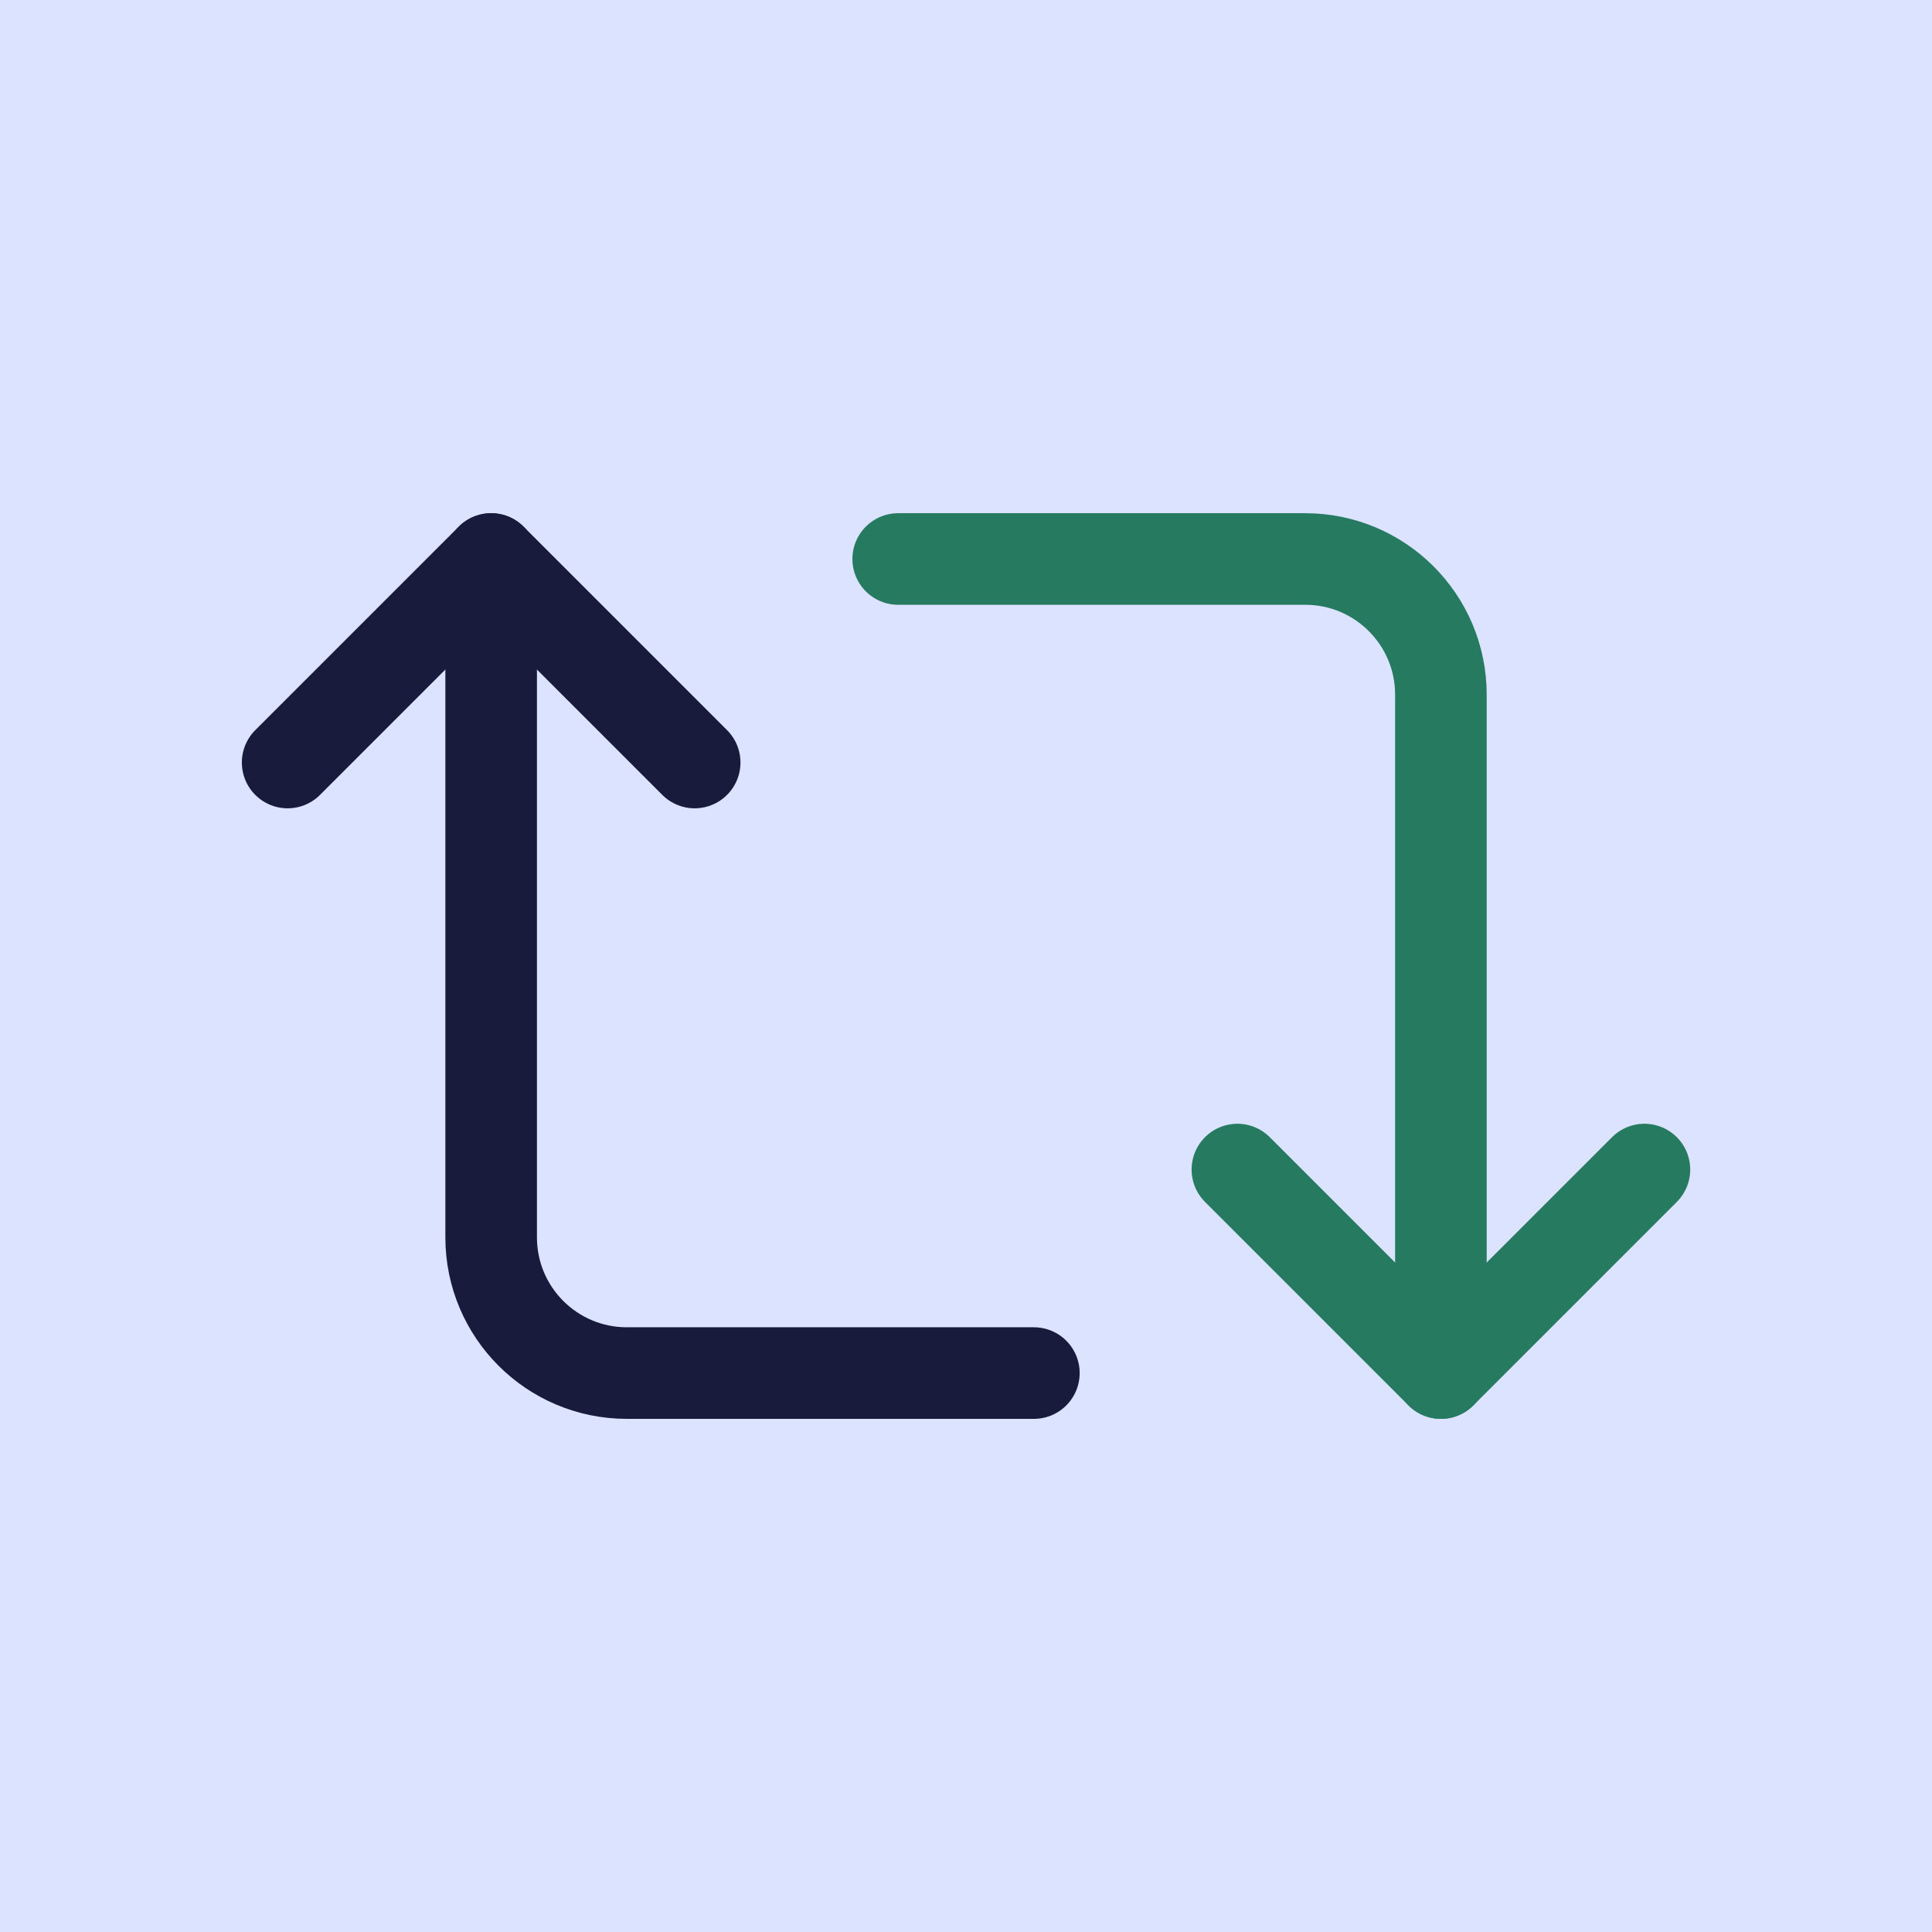
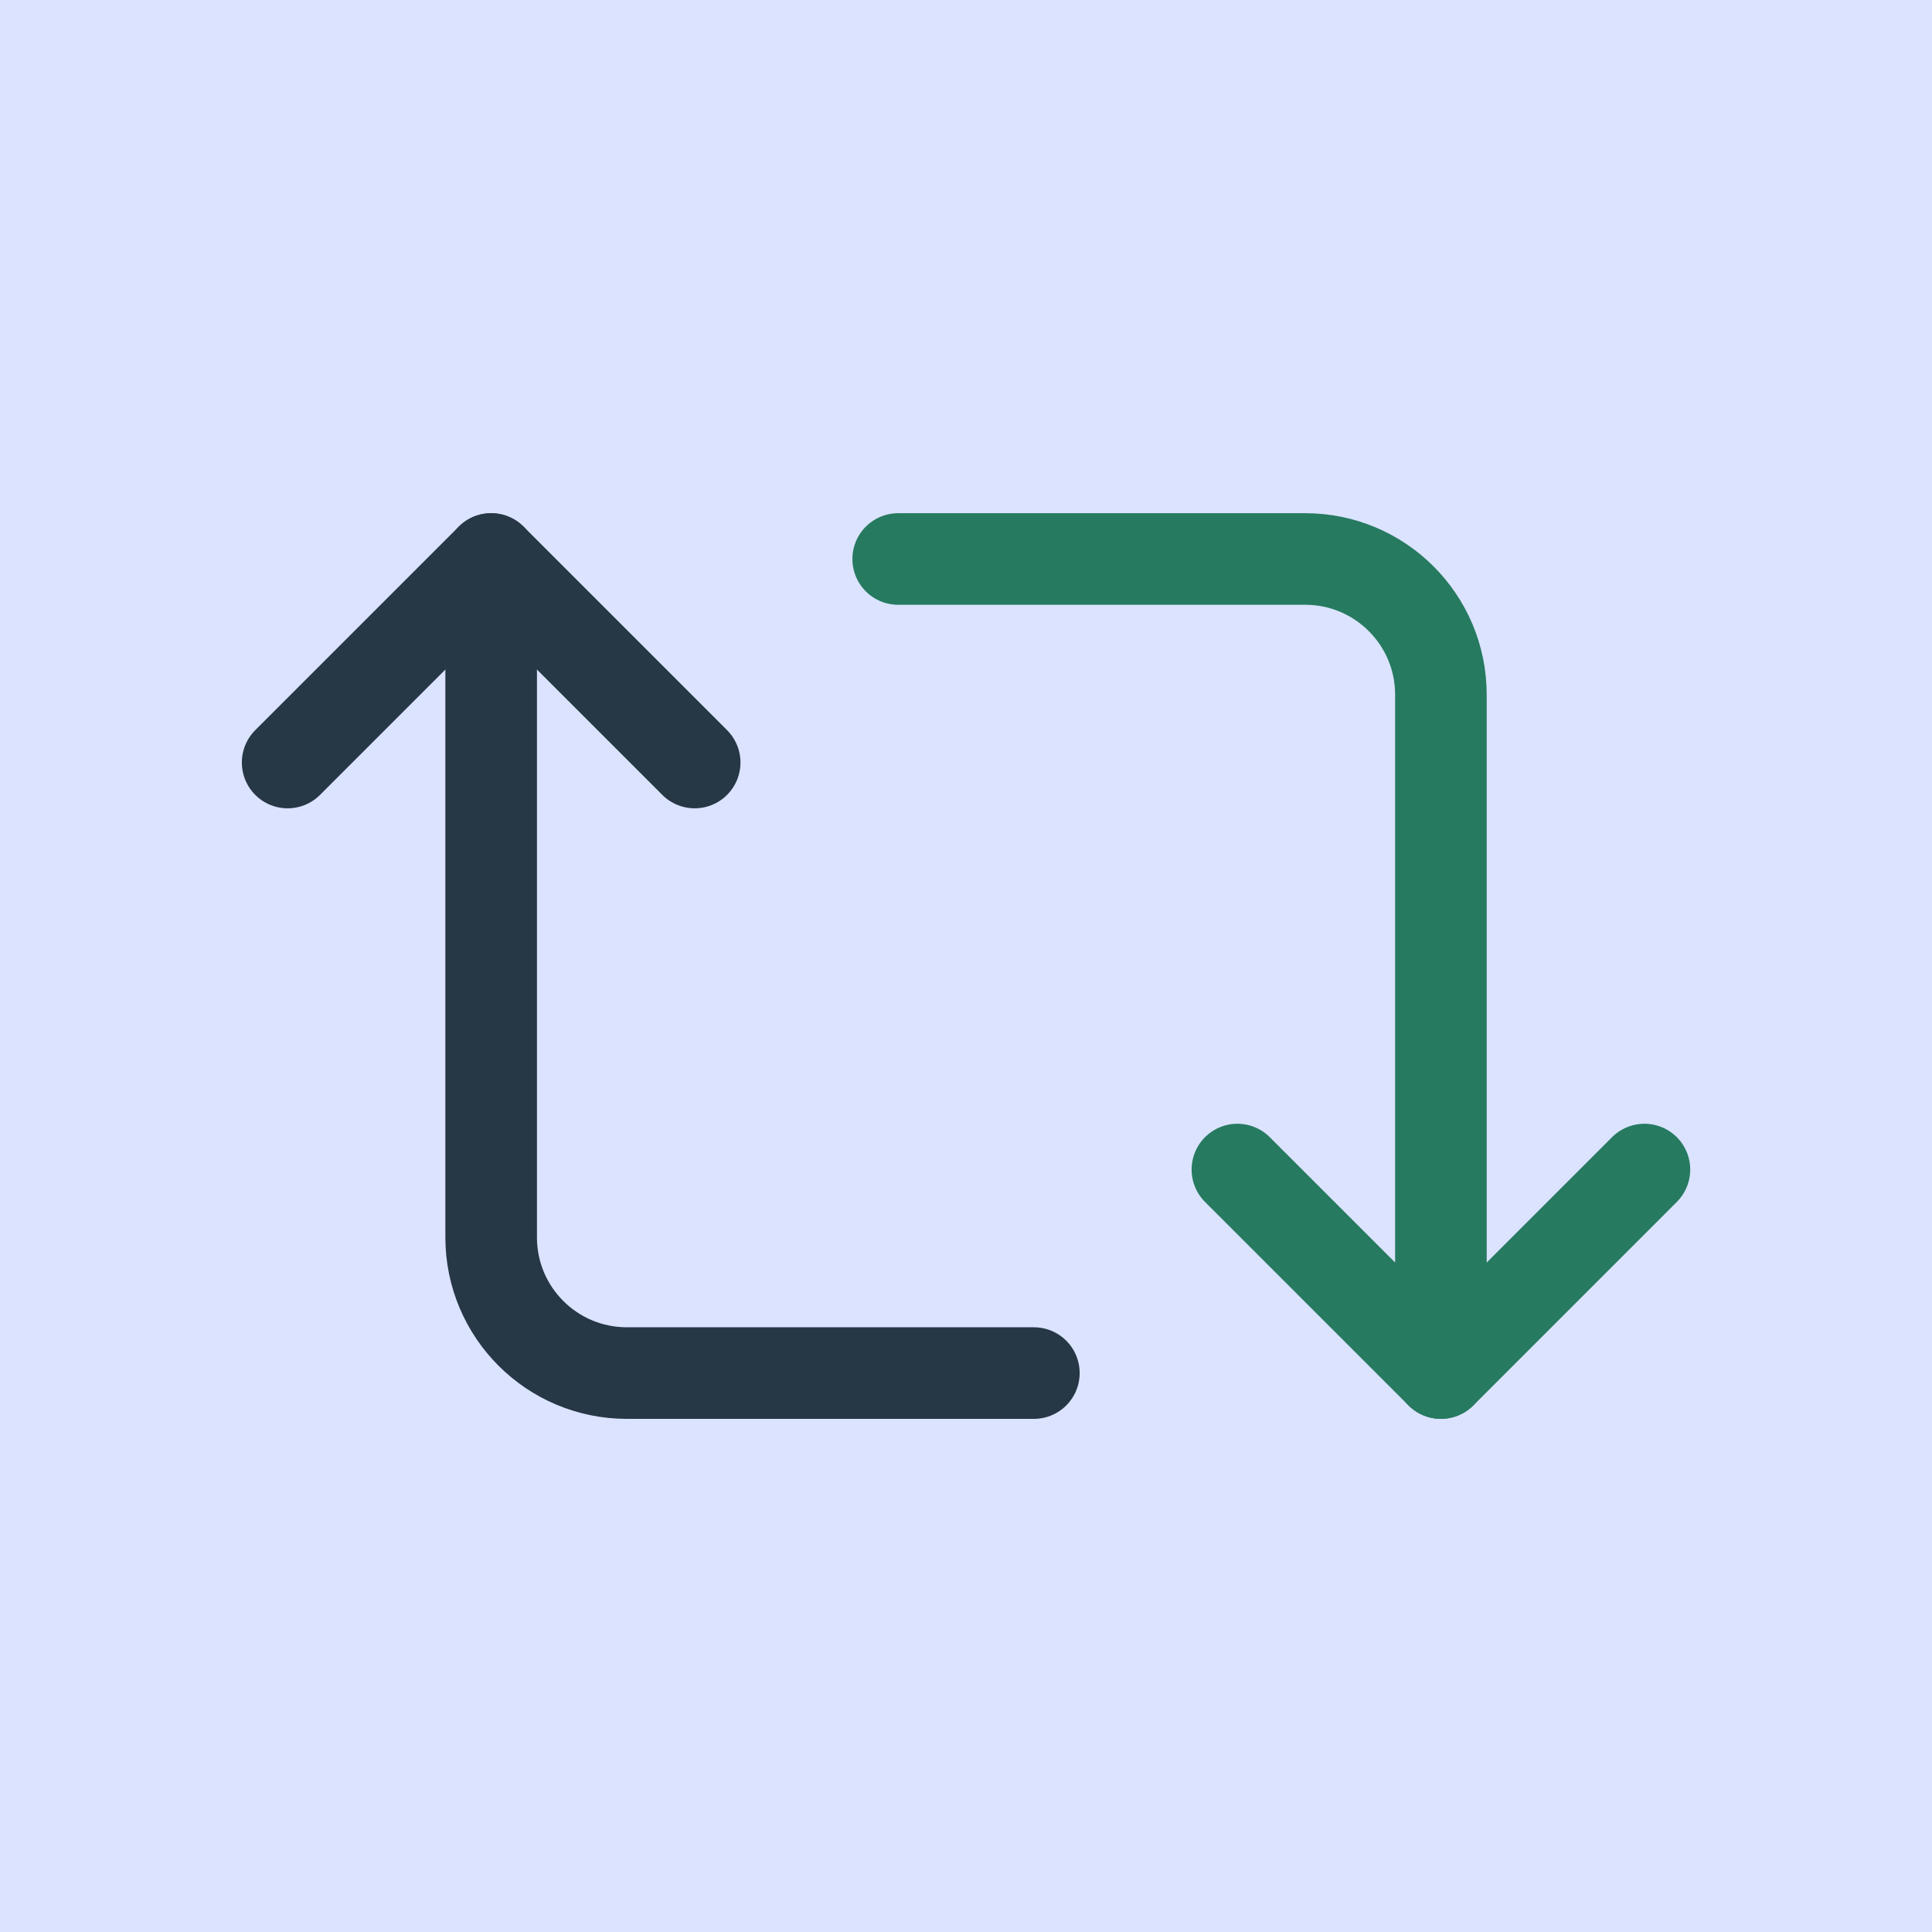
<svg xmlns="http://www.w3.org/2000/svg" width="1254" height="1254" viewBox="-2.24 -2.24 28.479 28.479" preserveAspectRatio="xMidYMid meet" role="img" aria-labelledby="reflection-echo-chamber-title reflection-echo-chamber-description">
  <rect x="-2.24" y="-2.24" width="28.479" height="28.479" fill="#dbe3ff" aria-hidden="true" />
-   <g id="reflection-echo-chamber-artwork" fill="none" stroke="#191b3d" stroke-width="1.35" stroke-linecap="round" stroke-linejoin="round">
+   <g id="reflection-echo-chamber-artwork" fill="none" stroke="#263746" stroke-width="1.35" stroke-linecap="round" stroke-linejoin="round">
    <path d="m2 9 3-3 3 3" />
    <path d="M13 18H7a2 2 0 0 1-2-2V6" />
    <path d="m22 15-3 3-3-3" stroke="#267a60" />
    <path d="M11 6h6a2 2 0 0 1 2 2v10" stroke="#267a60" />
  </g>
</svg>
